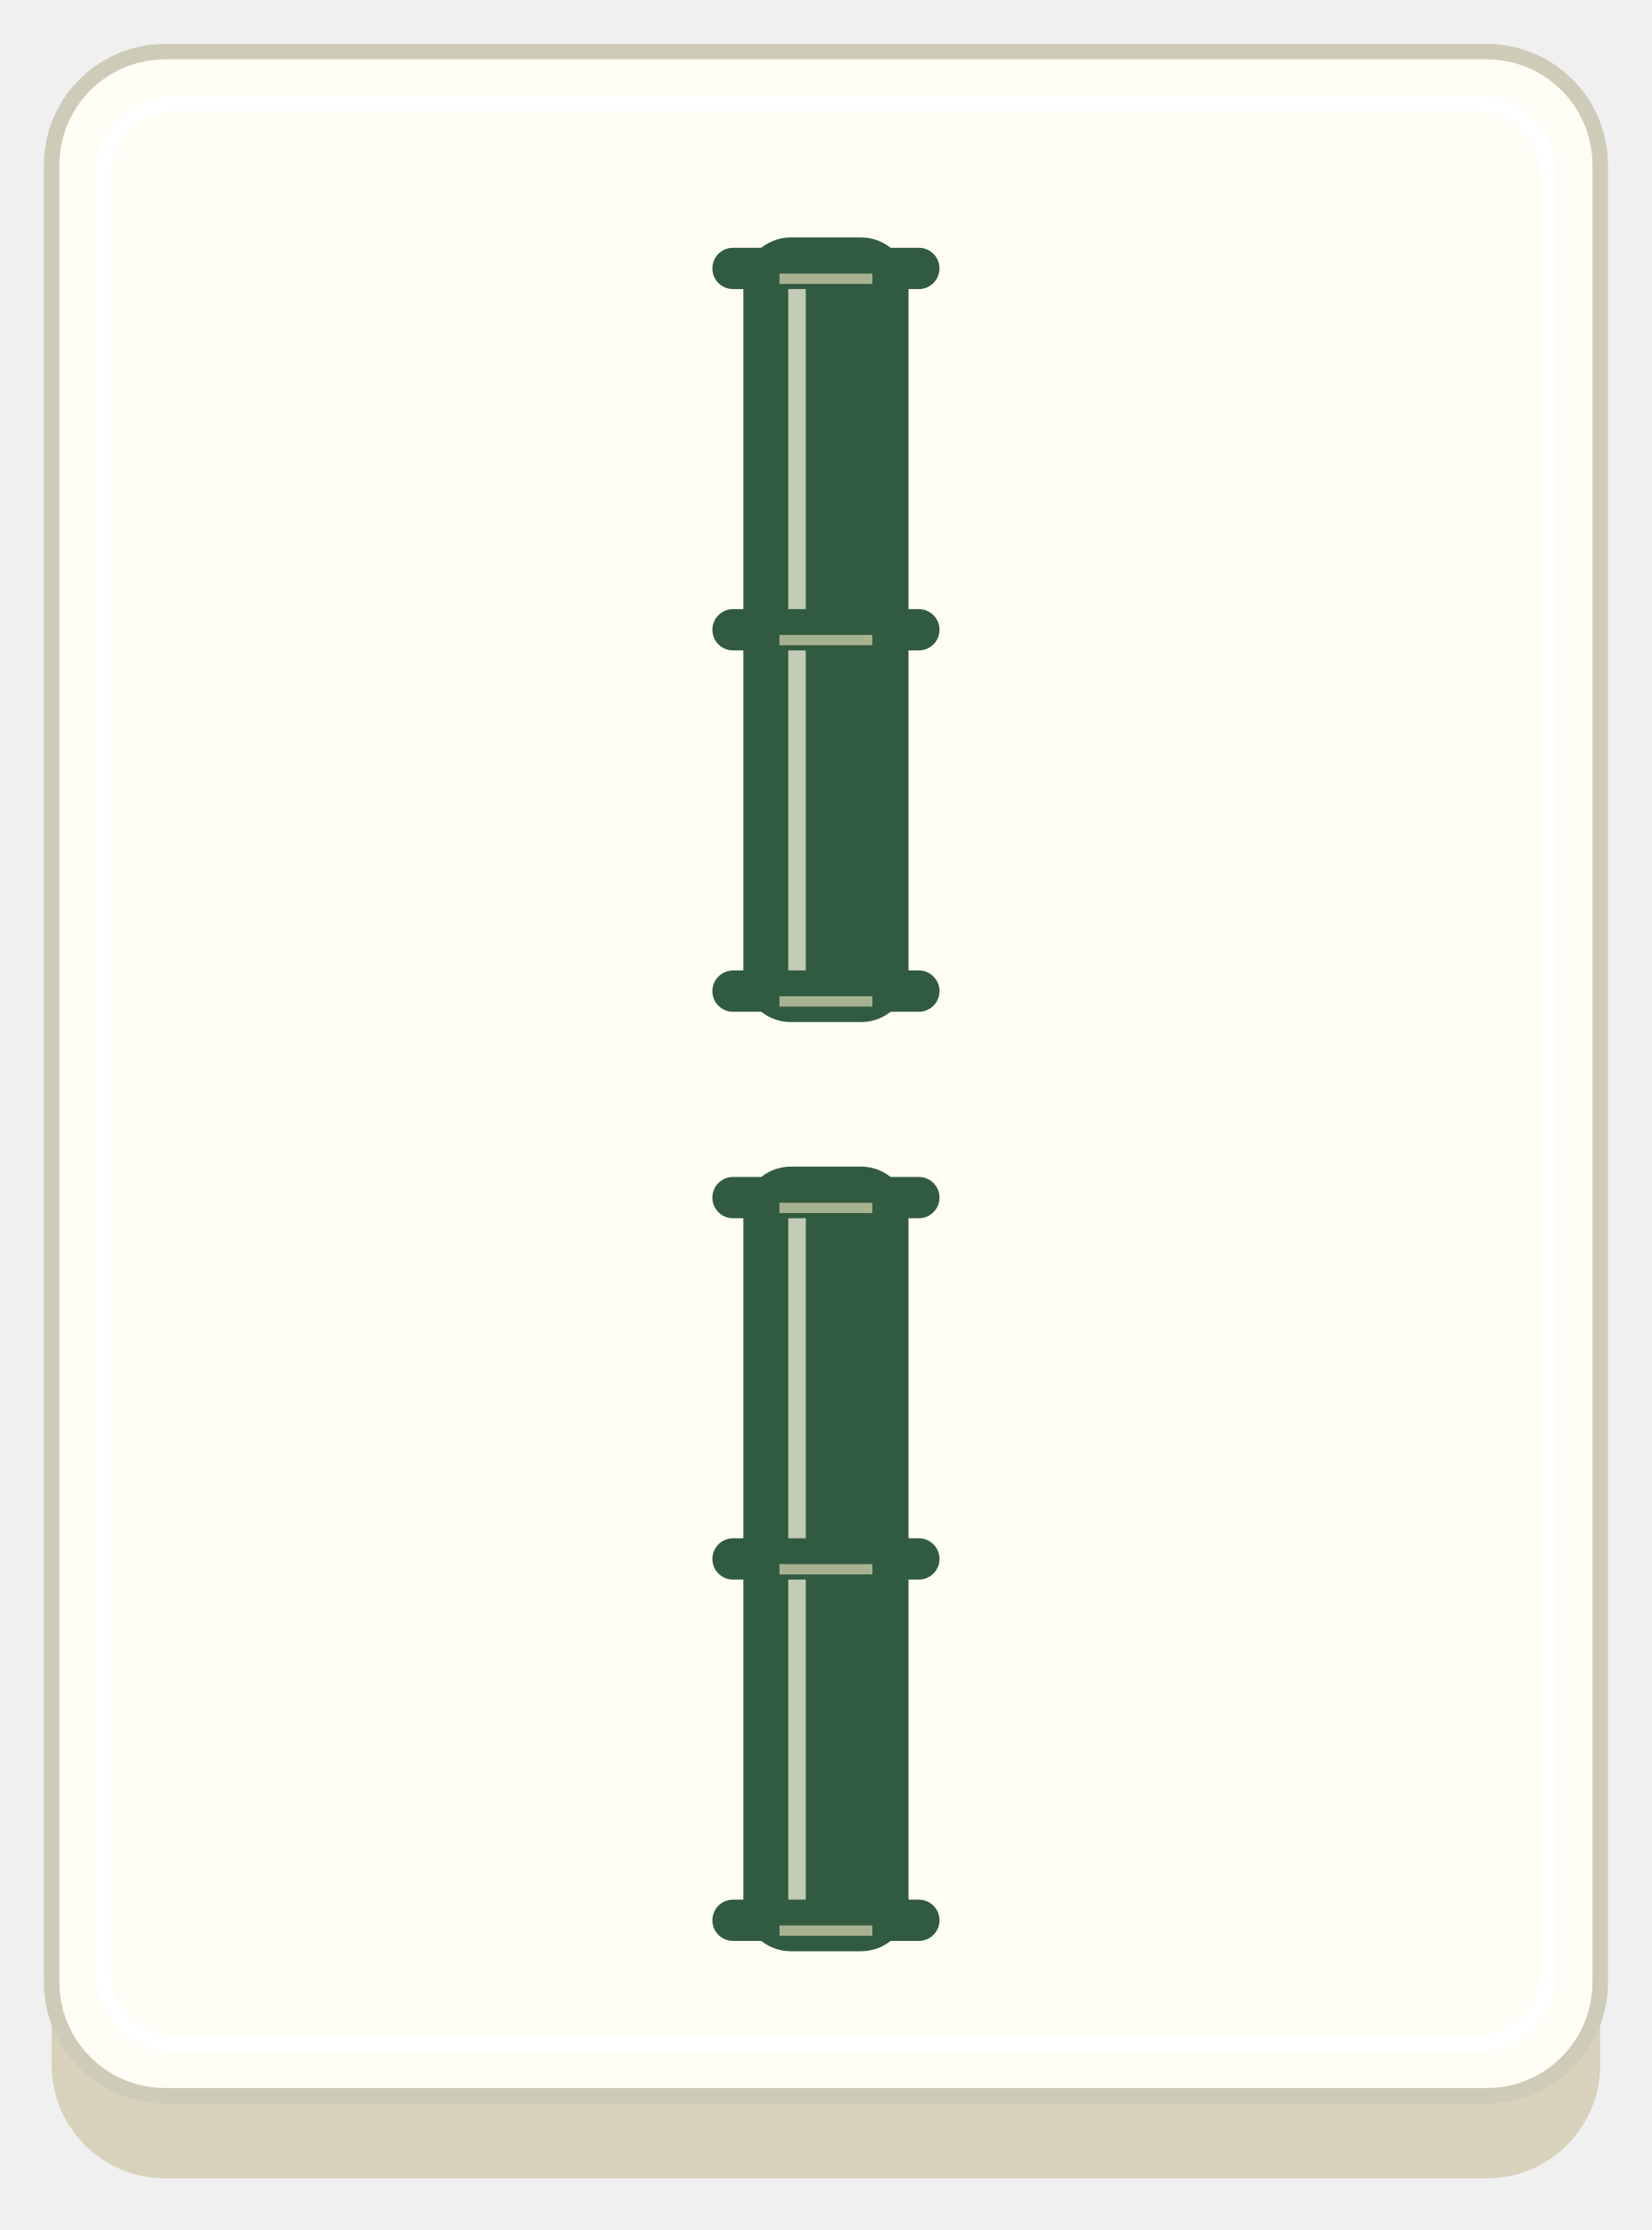
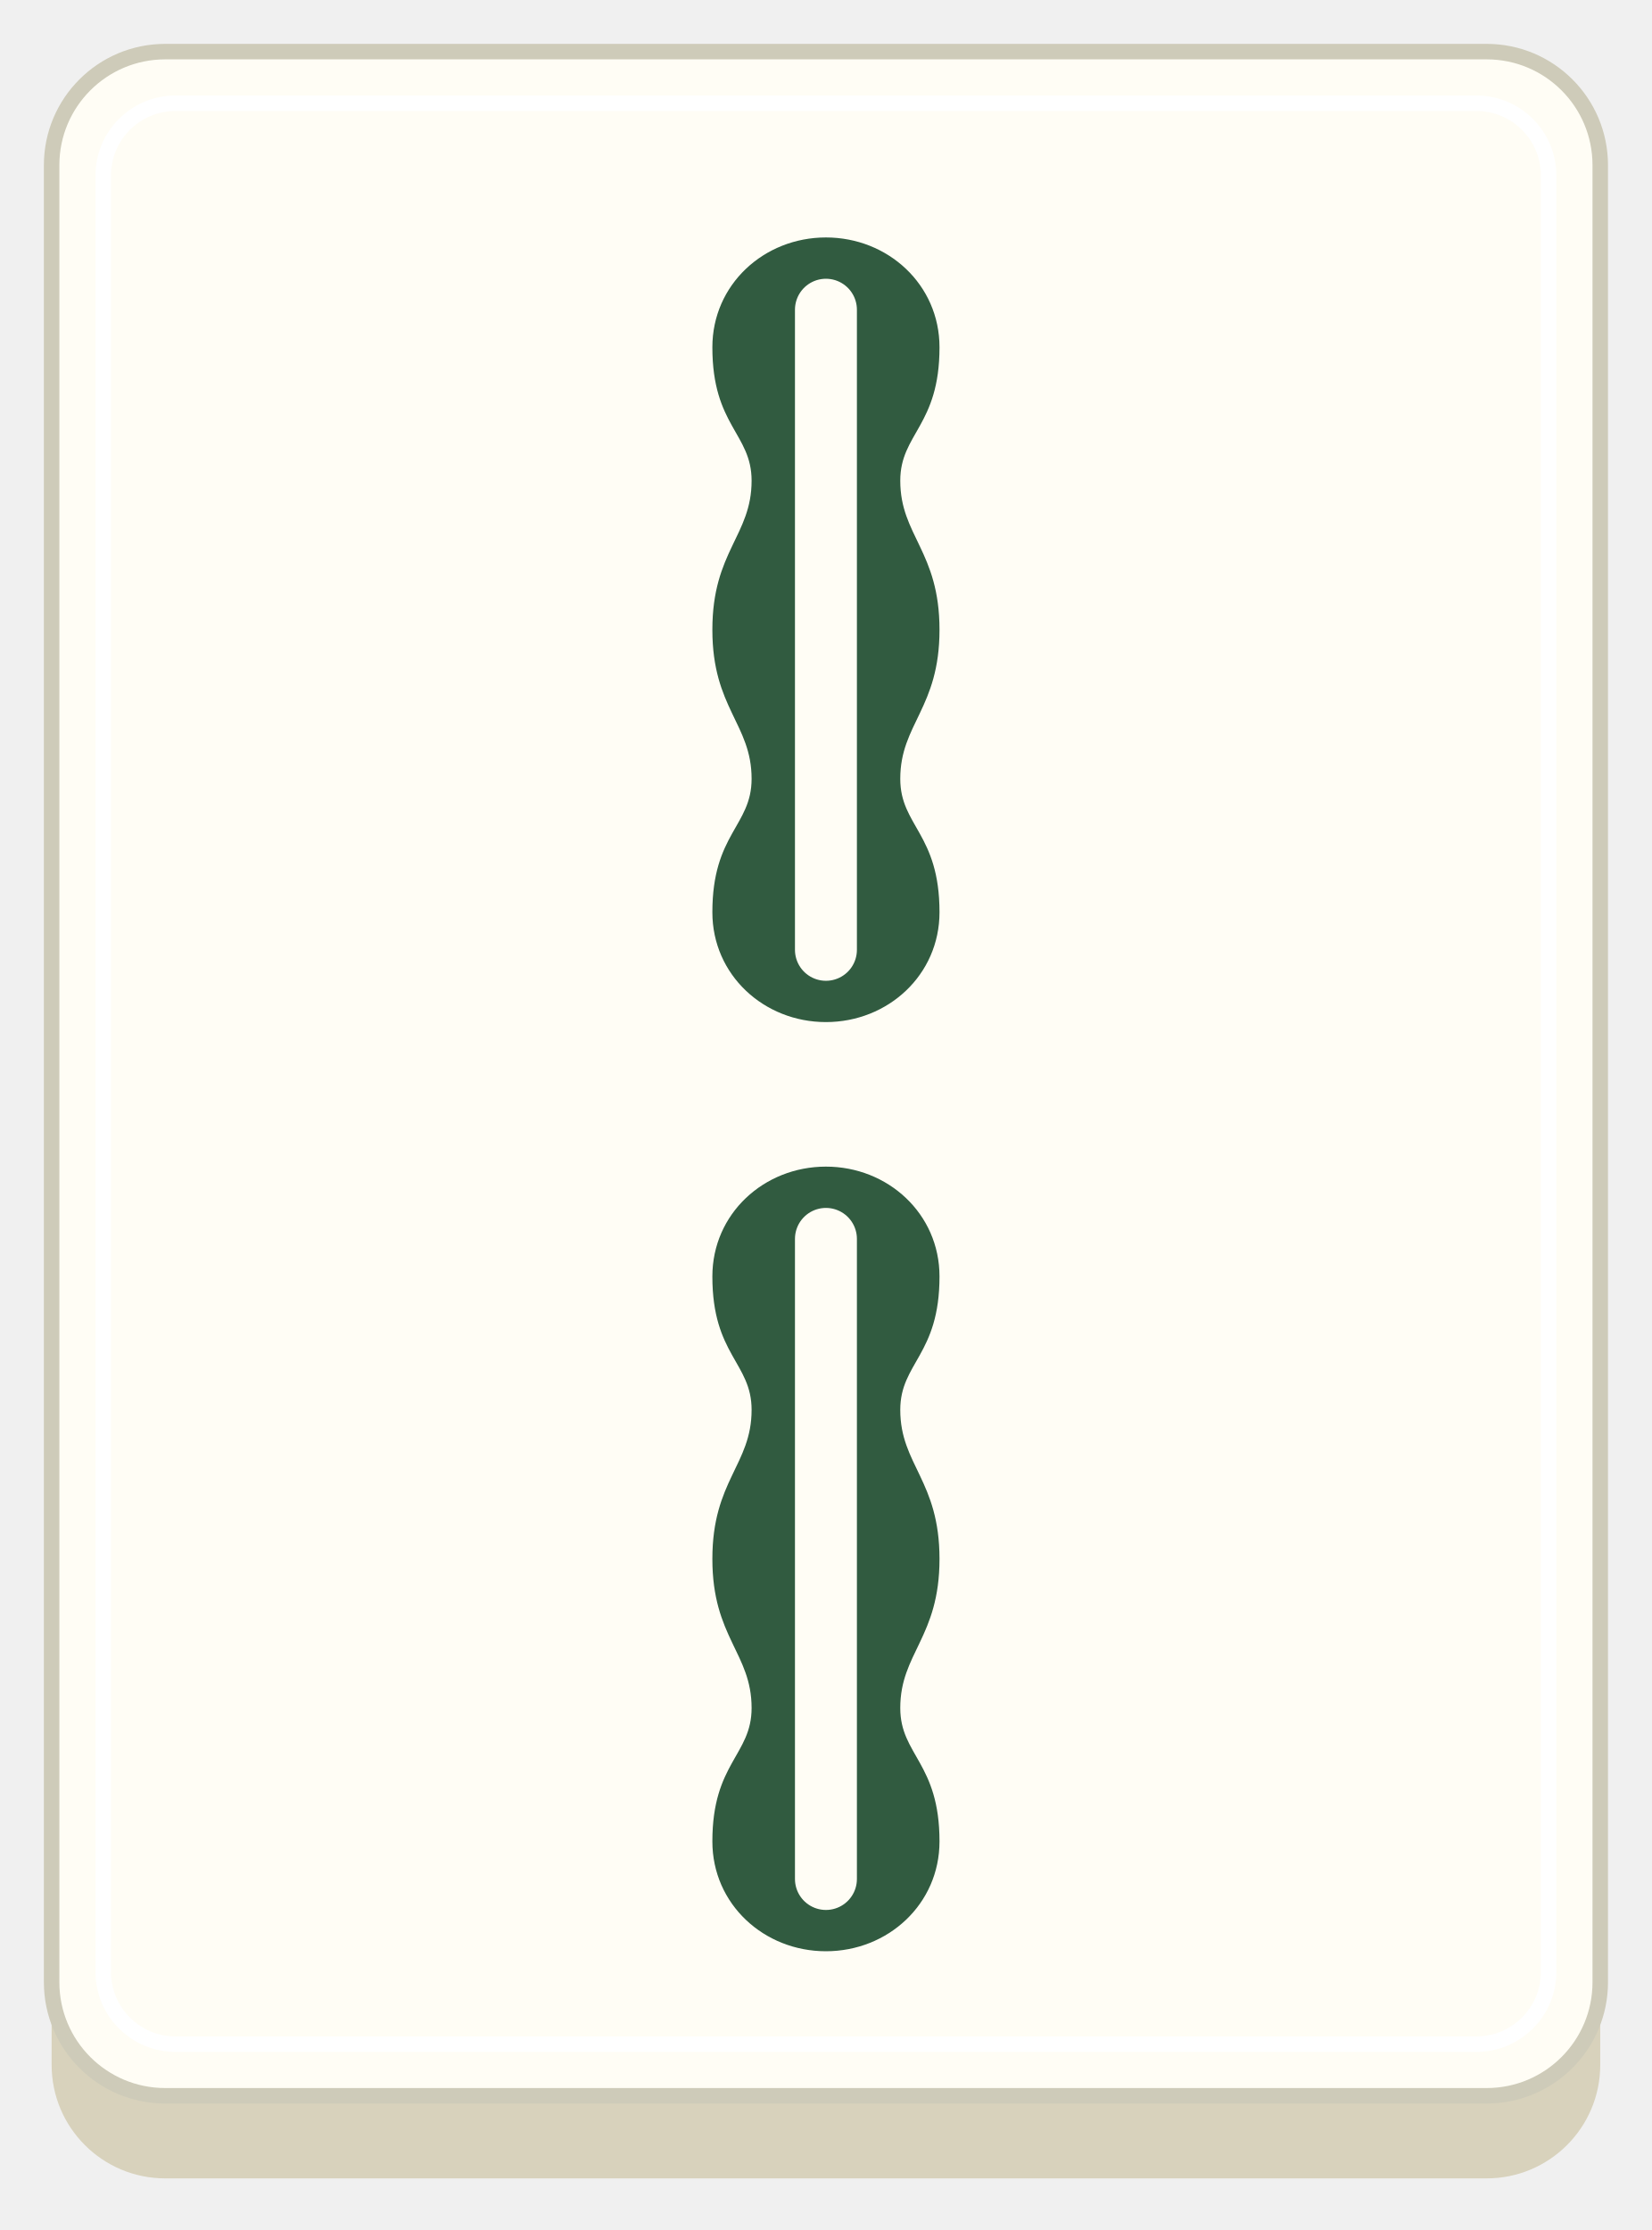
<svg xmlns="http://www.w3.org/2000/svg" viewBox="0 0 160 216" width="160" height="216" data-suit="tiao" data-rank="2" role="img" aria-label="二条">
  <rect x="5" y="13" width="150" height="198" rx="11" fill="#d8d2bc" />
  <rect x="5" y="5" width="150" height="198" rx="11" fill="#fffdf5" stroke="#cecbb9" stroke-width="1.5" />
  <rect x="10" y="10" width="140" height="188" rx="7" fill="none" stroke="#ffffff" stroke-width="1.5" />
-   <g data-pip="1" transform="translate(80 61) rotate(0)">
-     <rect x="-8" y="-38.0" width="16" height="76" rx="4.6" fill="#315b40" />
-     <path d="M-2.8 -35.0V35.0" stroke="#f4f1da" stroke-width="1.7" opacity=".74" />
-     <path d="M-9 -35.0H9 M-9 0H9 M-9 35.0H9" fill="none" stroke="#315b40" stroke-width="4" stroke-linecap="round" />
-     <path d="M-4.5 -34.0H4.5 M-4.5 1H4.5 M-4.5 36.0H4.5" fill="none" stroke="#a7b290" stroke-width="1" />
+   <g data-pip="1" data-representation="hollow-wave-bamboo" data-length="76" data-width="22" transform="translate(80 61) rotate(0)">
+     <path data-part="outline" d="M0 -38.0       C6 -38.0 11 -33.44 11 -27.36       C11 -19.76 7.2 -19.0 7.2 -14.44       C7.2 -9.12 11 -7.6 11 0       C11 7.6 7.2 9.12 7.2 14.44       C7.2 19.0 11 19.76 11 27.36       C11 33.44 6 38.0 0 38.0       C-6 38.0 -11 33.44 -11 27.36       C-11 19.76 -7.2 19.0 -7.2 14.44       C-7.2 9.12 -11 7.6 -11 0       C-11 -7.6 -7.2 -9.12 -7.2 -14.44       C-7.2 -19.0 -11 -19.76 -11 -27.36       C-11 -33.44 -6 -38.0 0 -38.0Z" fill="#315b40" />
+     <path data-part="hollow" d="M0 -31.0V31.0" fill="none" stroke="#fffdf5" stroke-width="6" stroke-linecap="round" />
  </g>
-   <g data-pip="2" transform="translate(80 151) rotate(0)">
-     <rect x="-8" y="-38.0" width="16" height="76" rx="4.6" fill="#315b40" />
-     <path d="M-2.8 -35.0V35.0" stroke="#f4f1da" stroke-width="1.7" opacity=".74" />
-     <path d="M-9 -35.0H9 M-9 0H9 M-9 35.0H9" fill="none" stroke="#315b40" stroke-width="4" stroke-linecap="round" />
-     <path d="M-4.5 -34.0H4.5 M-4.5 1H4.5 M-4.5 36.0H4.5" fill="none" stroke="#a7b290" stroke-width="1" />
+   <g data-pip="2" data-representation="hollow-wave-bamboo" data-length="76" data-width="22" transform="translate(80 151) rotate(0)">
+     <path data-part="outline" d="M0 -38.0       C6 -38.0 11 -33.44 11 -27.36       C11 -19.76 7.2 -19.0 7.2 -14.44       C7.2 -9.12 11 -7.6 11 0       C11 7.6 7.2 9.12 7.2 14.44       C7.2 19.0 11 19.76 11 27.36       C11 33.44 6 38.0 0 38.0       C-6 38.0 -11 33.44 -11 27.36       C-11 19.76 -7.2 19.0 -7.2 14.44       C-7.2 9.12 -11 7.6 -11 0       C-11 -7.6 -7.2 -9.12 -7.2 -14.44       C-7.2 -19.0 -11 -19.76 -11 -27.36       C-11 -33.44 -6 -38.0 0 -38.0Z" fill="#315b40" />
+     <path data-part="hollow" d="M0 -31.0V31.0" fill="none" stroke="#fffdf5" stroke-width="6" stroke-linecap="round" />
  </g>
</svg>
